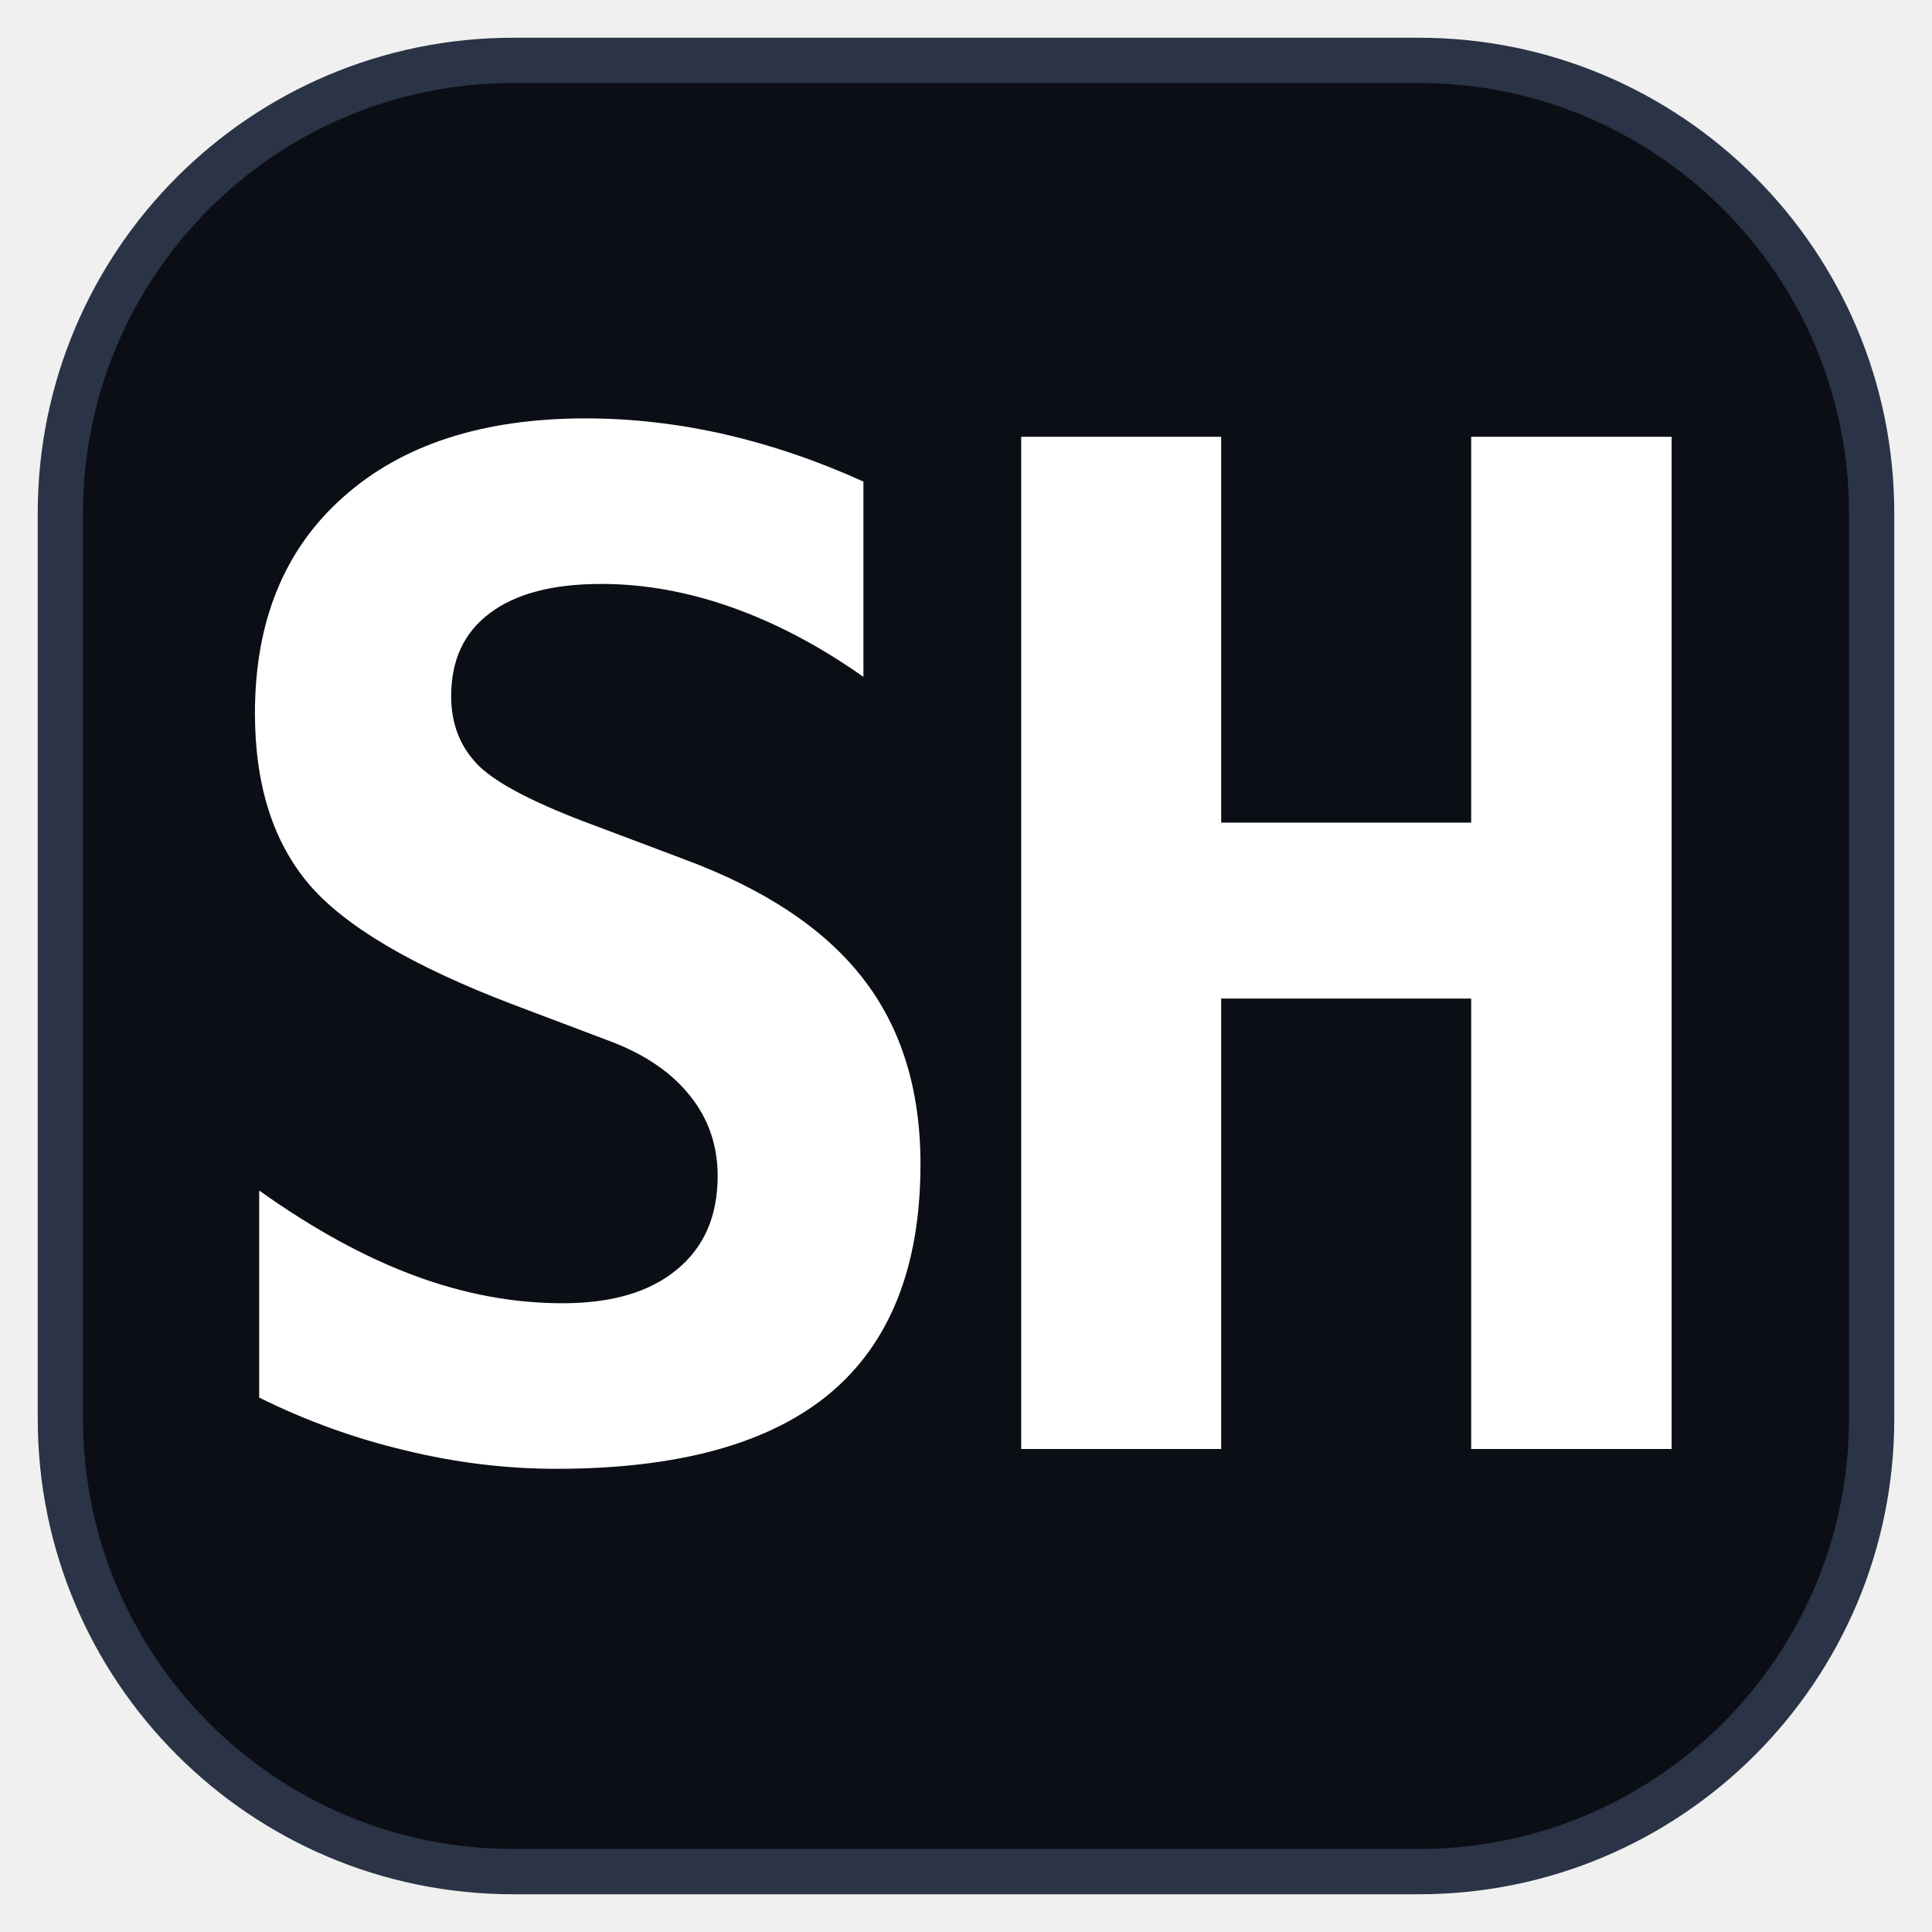
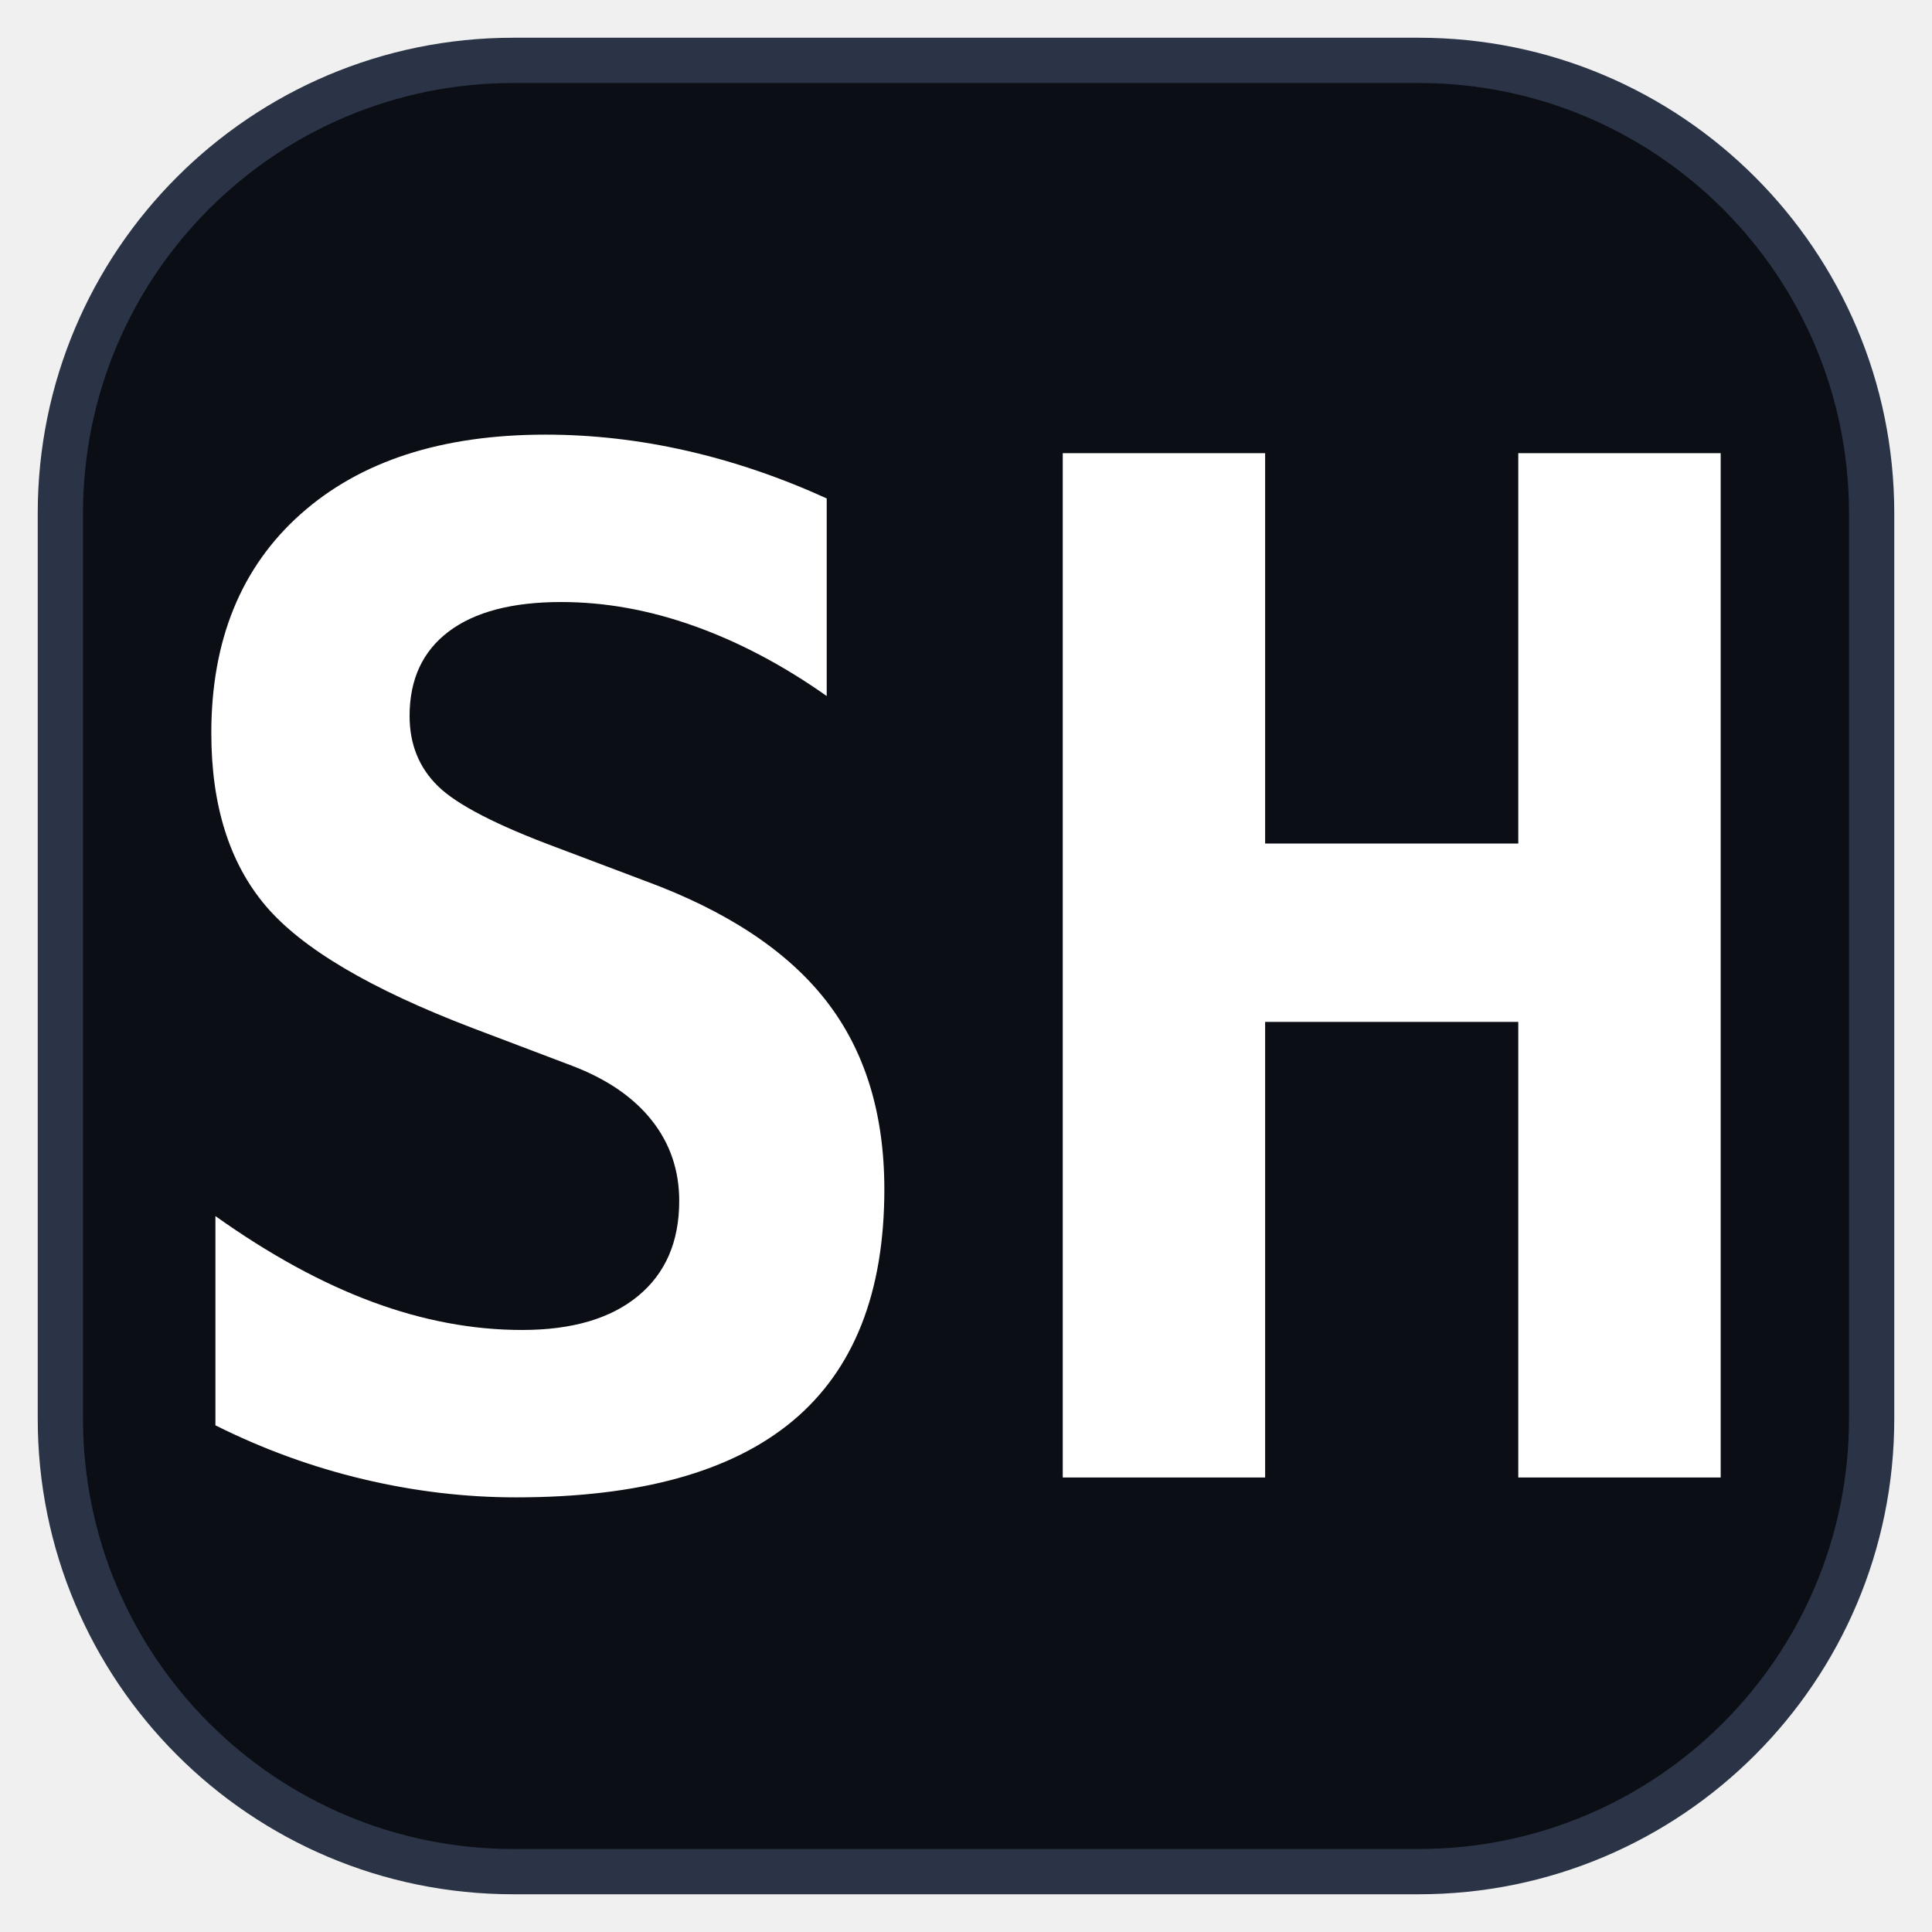
<svg xmlns="http://www.w3.org/2000/svg" viewBox="0 0 64 64" role="img" aria-label="Spacehatch">
  <rect x="2" y="2" width="60" height="60" rx="15" fill="#0b0e14" stroke="#2a3446" stroke-width="1.5" />
-   <text x="32" y="48" font-family="ui-monospace, SFMono-Regular, Menlo, monospace" font-size="46" font-weight="800" text-anchor="middle" fill="#ffffff" letter-spacing="-2.5">SH</text>
+   <path d="M15.659 34.057Q10.591 32.125 8.795 30.0Q7.0 27.875 7.0 24.284Q7.0 19.67 9.955 17.034Q12.909 14.398 18.068 14.398Q20.409 14.398 22.75 14.932Q25.091 15.466 27.386 16.511V23.057Q25.227 21.534 23.0 20.739Q20.773 19.943 18.591 19.943Q16.159 19.943 14.864 20.92Q13.568 21.898 13.568 23.716Q13.568 25.125 14.511 26.045Q15.455 26.966 18.455 28.08L21.341 29.17Q25.432 30.67 27.364 33.148Q29.295 35.625 29.295 39.398Q29.295 44.534 26.261 47.068Q23.227 49.602 17.091 49.602Q14.568 49.602 12.034 49.0Q9.5 48.398 7.136 47.216V40.284Q9.818 42.193 12.33 43.125Q14.841 44.057 17.295 44.057Q19.773 44.057 21.136 42.932Q22.5 41.807 22.5 39.784Q22.5 38.261 21.591 37.114Q20.682 35.966 18.955 35.307ZM35.205 15.011H41.909V27.943H50.295V15.011H57.0V48.943H50.295V33.852H41.909V48.943H35.205Z" fill="#ffffff" />
</svg>
